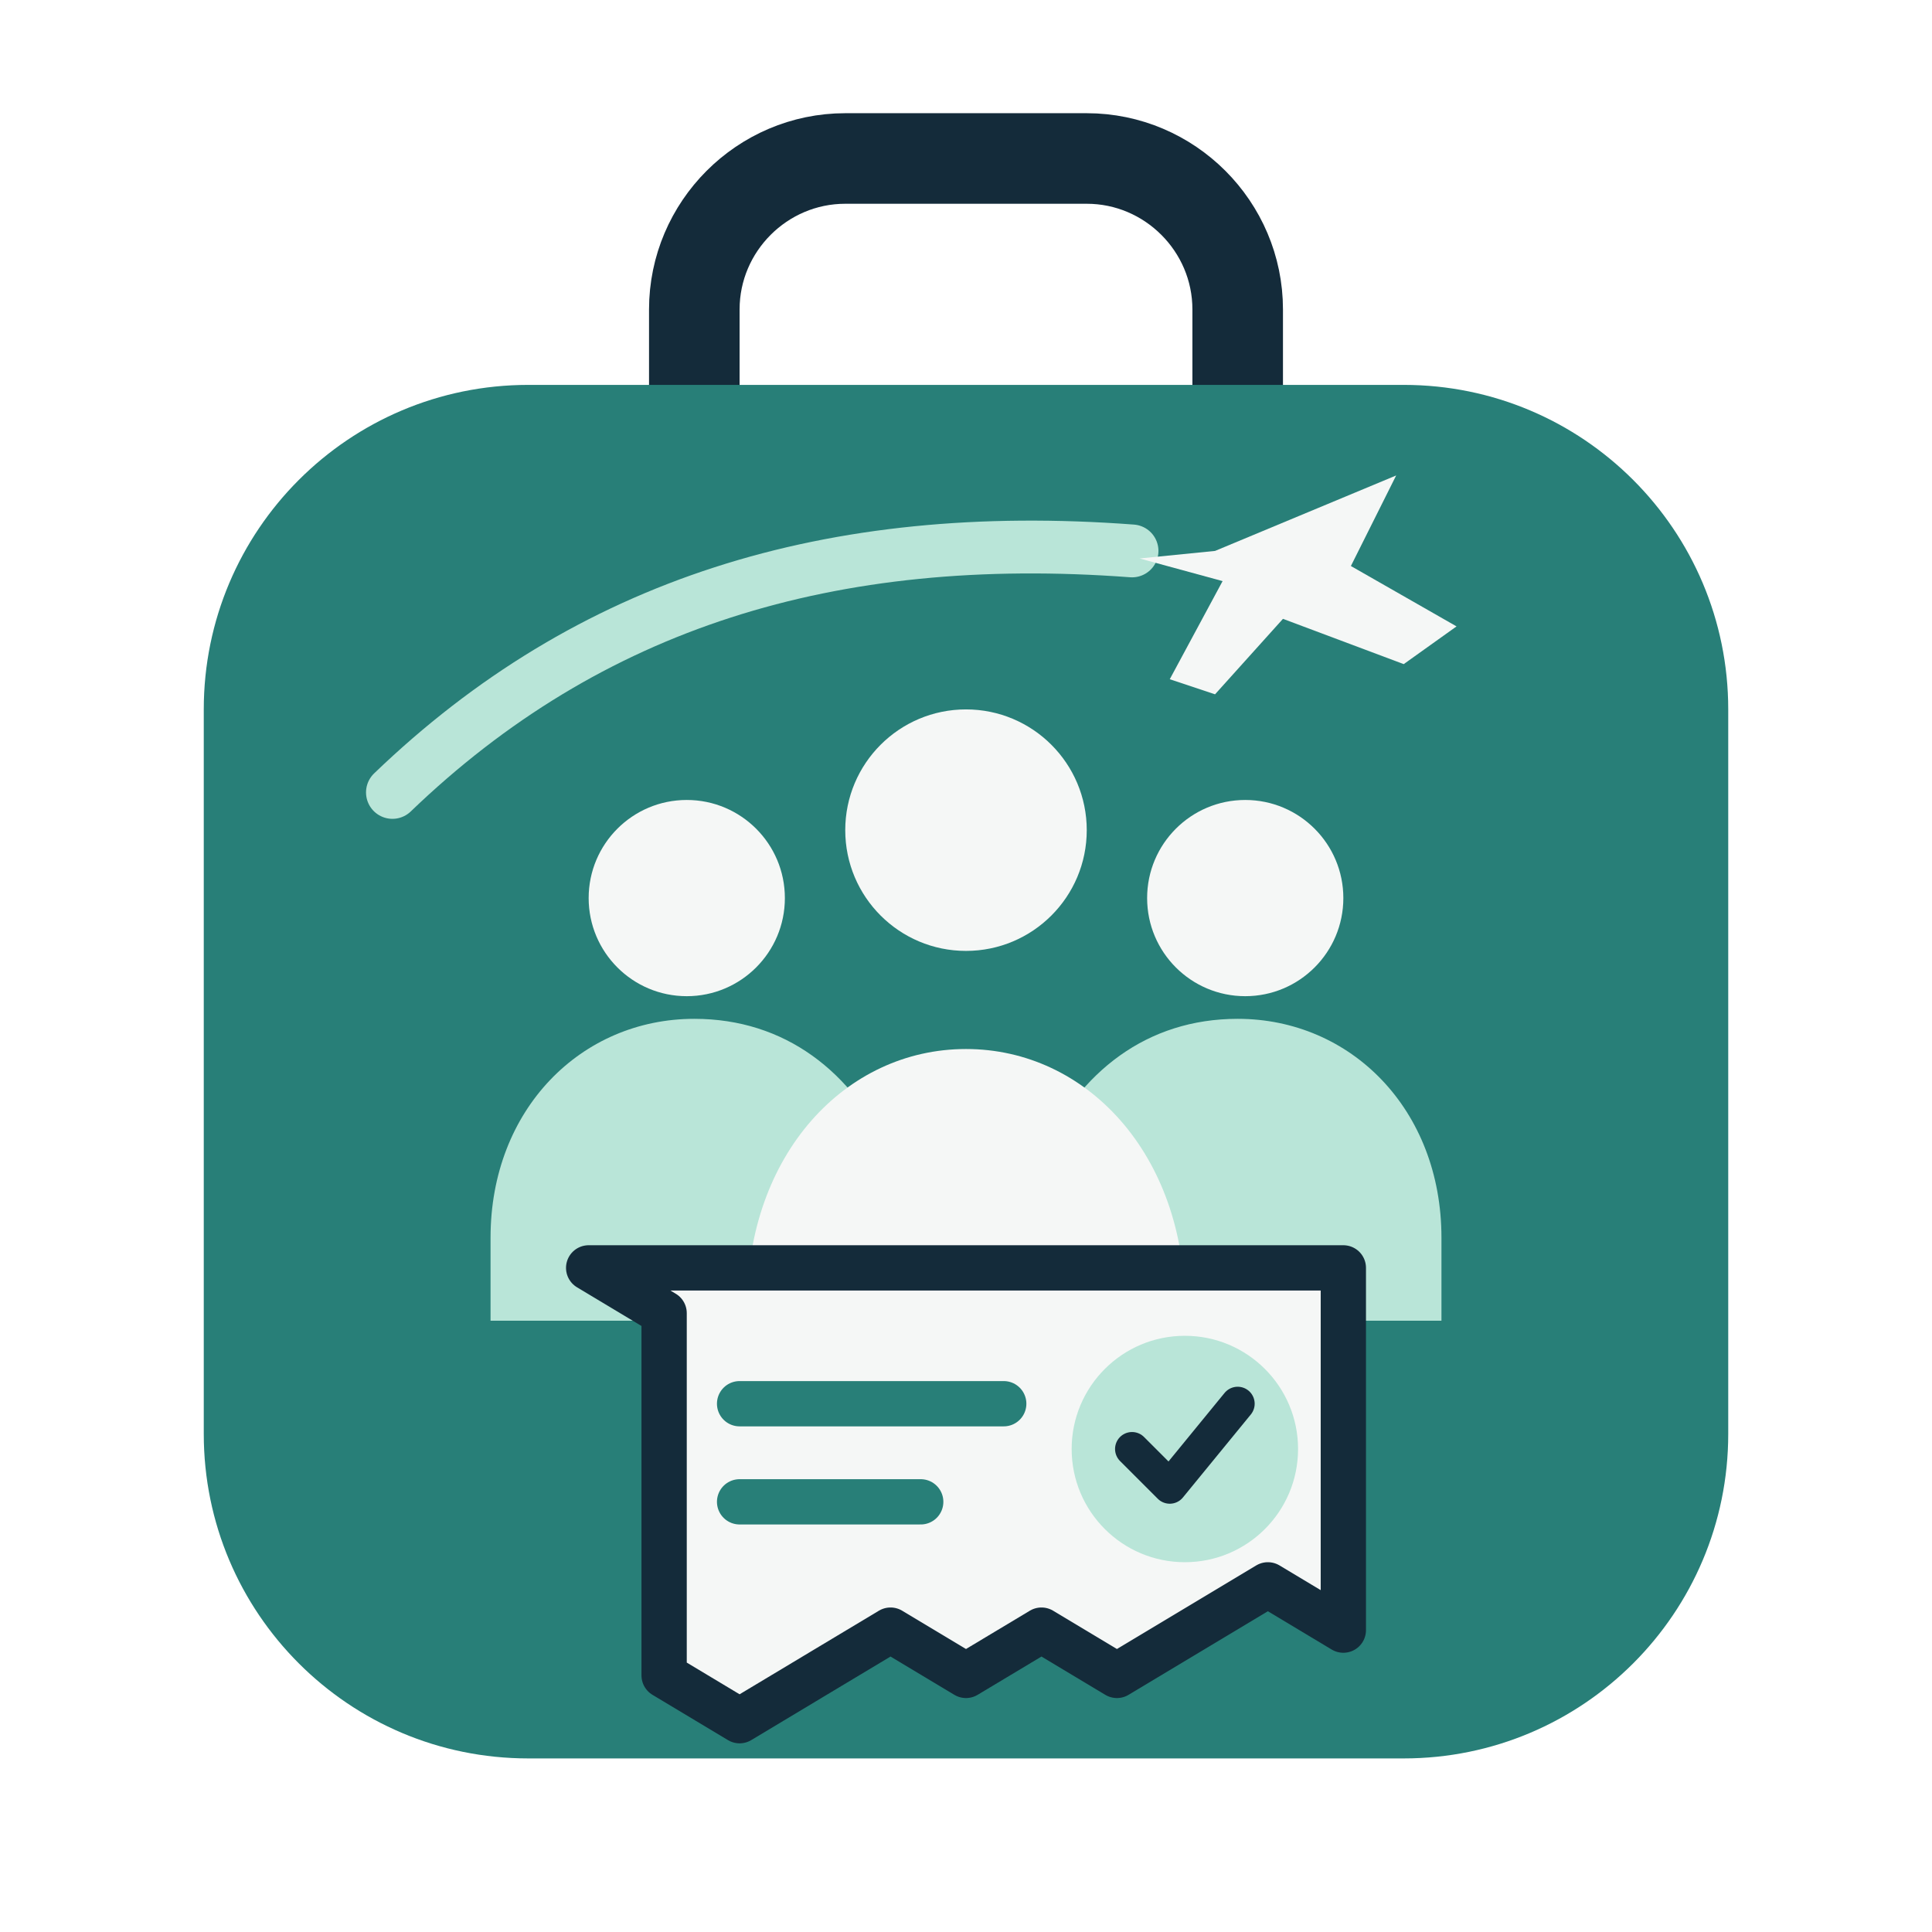
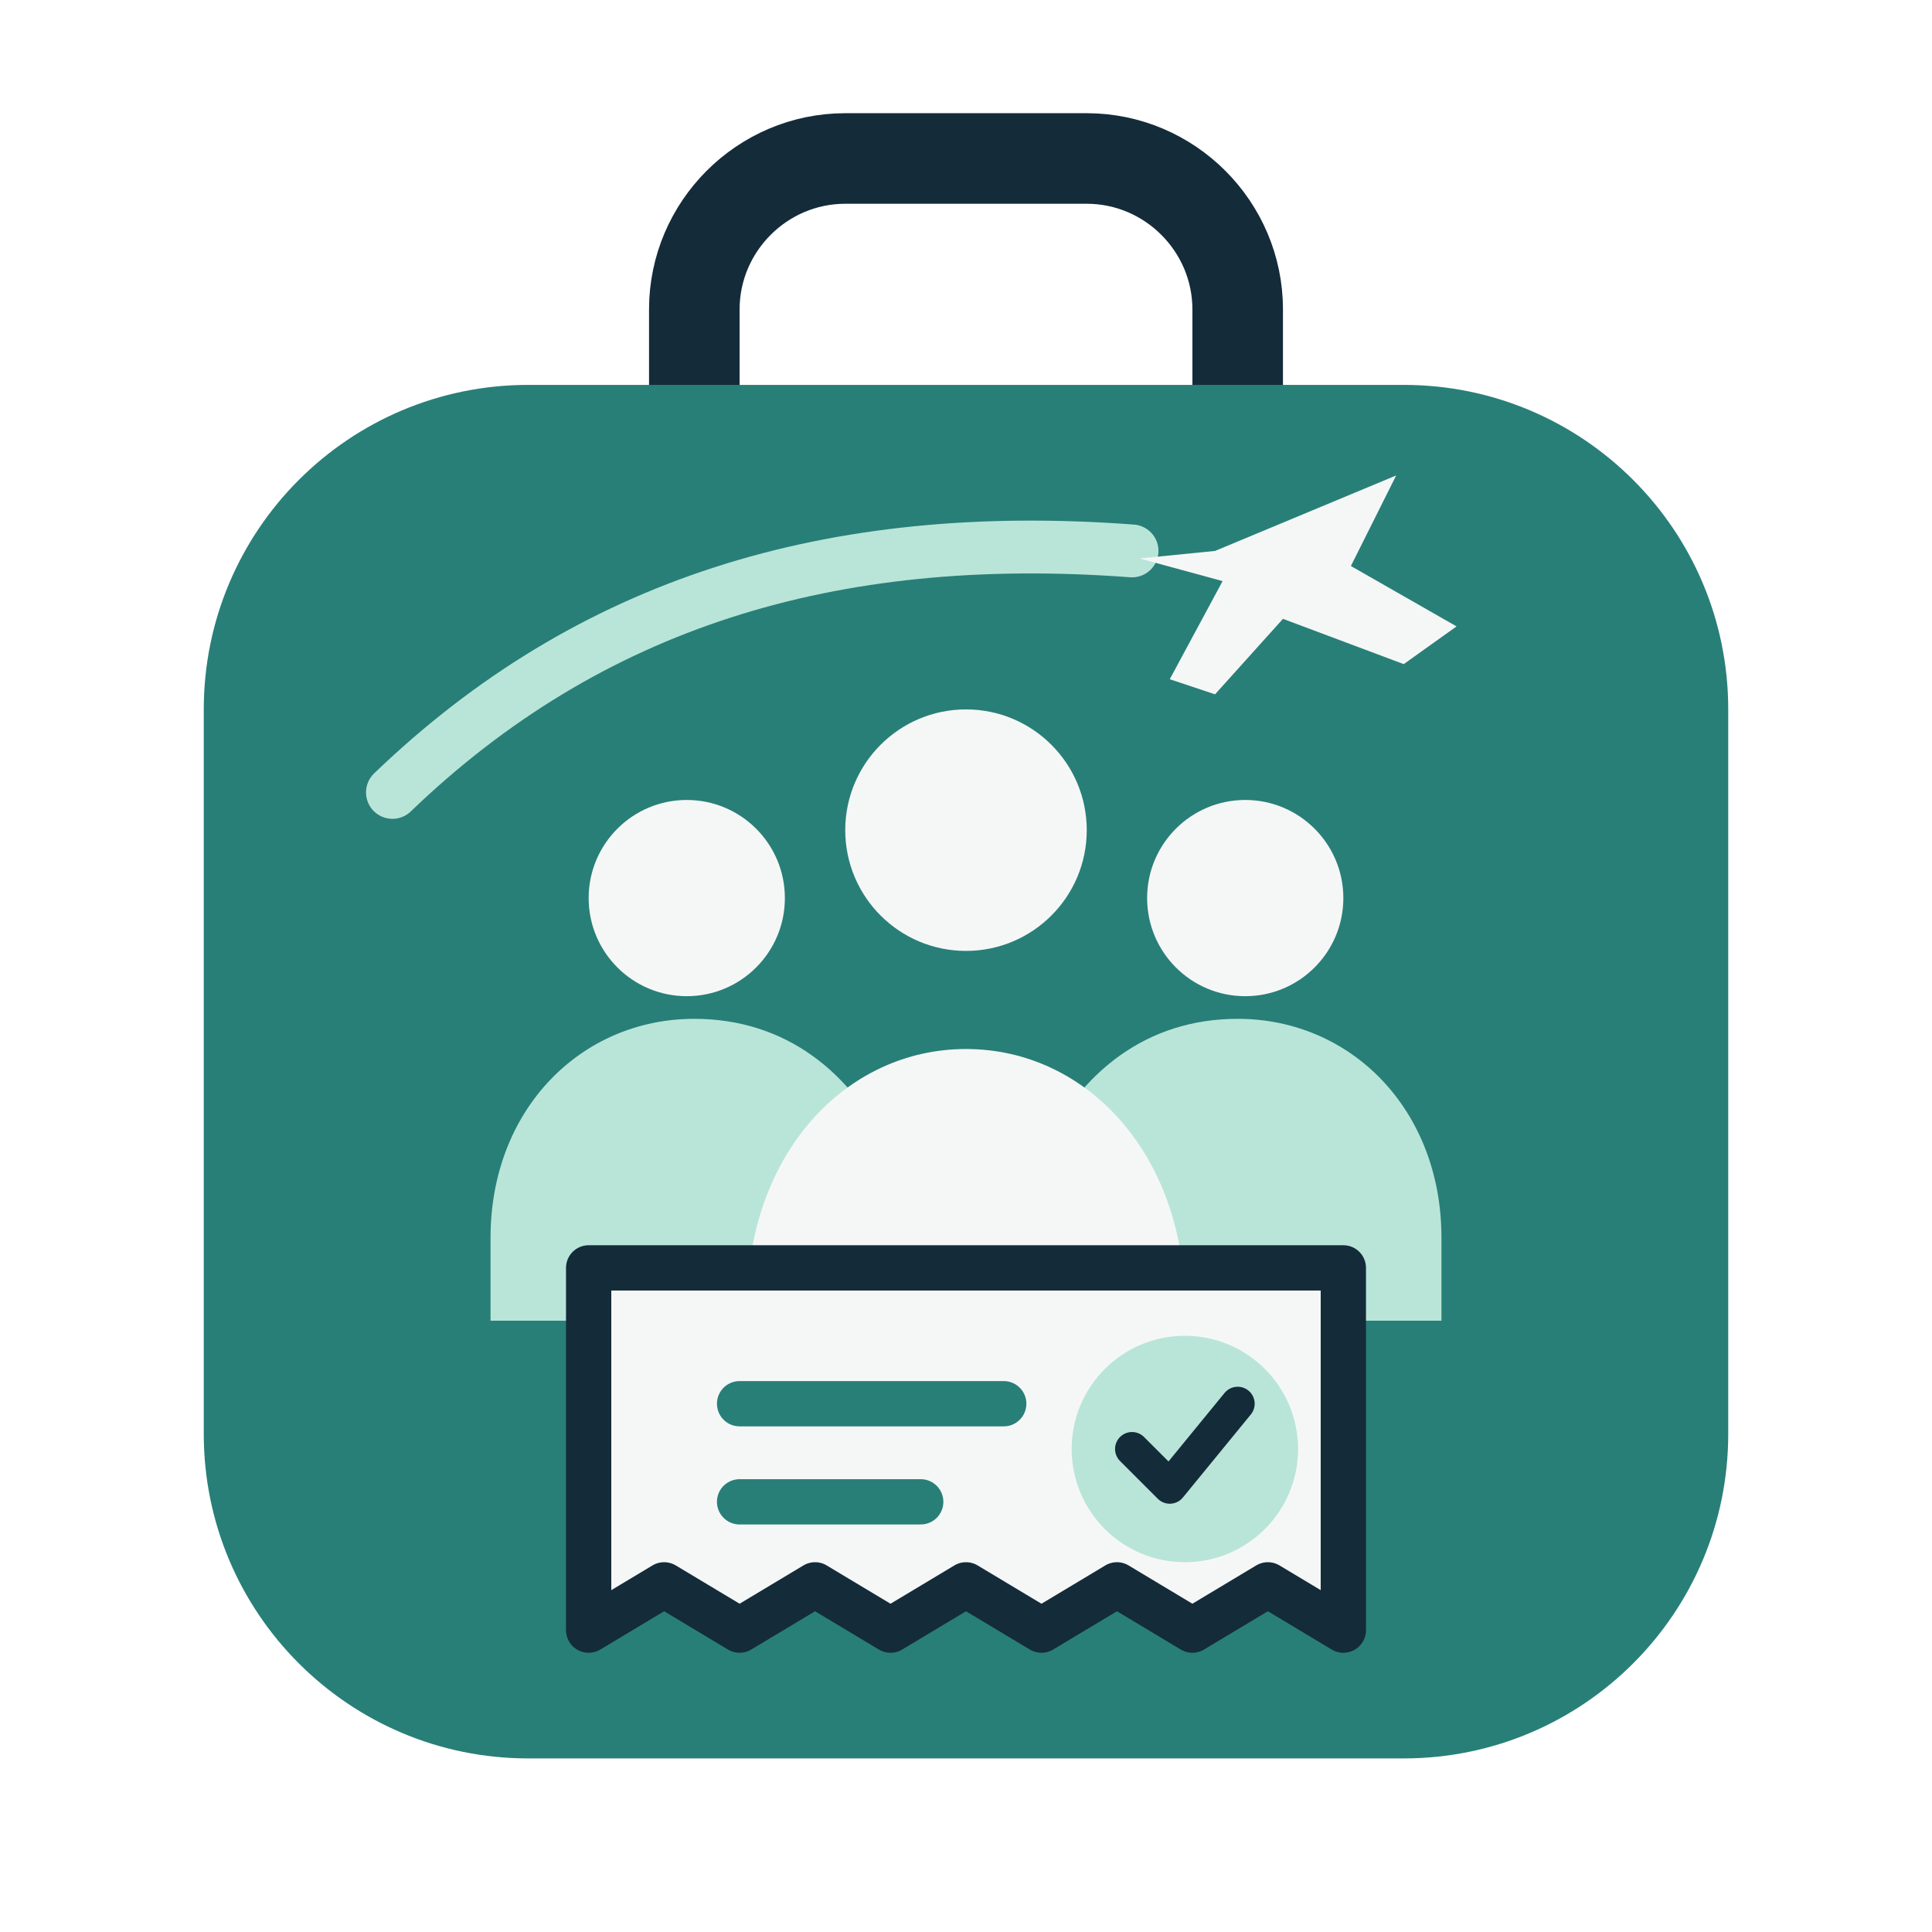
<svg xmlns="http://www.w3.org/2000/svg" width="256" height="256" viewBox="0 0 256 256" fill="none" role="img" aria-labelledby="title desc">
  <path d="M92 55V41c0-11 9-20 20-20h32c11 0 20 9 20 20v14" stroke="#142B3A" stroke-width="12" stroke-linecap="round" />
  <rect x="27" y="51" width="202" height="182" rx="43" fill="#287F78" />
  <path d="M52 105c26-25 58-35 98-32" stroke="#B9E5D8" stroke-width="7" stroke-linecap="round" />
  <path d="m161 73 24-10-6 12 14 8-7 5-16-6-9 10-6-2 7-13-11-3z" fill="#F5F7F6" />
  <circle cx="91" cy="119" r="13" fill="#F5F7F6" />
  <circle cx="128" cy="110" r="16" fill="#F5F7F6" />
  <circle cx="165" cy="119" r="13" fill="#F5F7F6" />
  <path d="M65 164c0-17 12-29 27-29 12 0 21 7 26 18-3 5-5 13-5 22H65v-11Z" fill="#B9E5D8" />
  <path d="M138 153c5-11 14-18 26-18 15 0 27 12 27 29v11h-48c0-9-2-17-5-22Z" fill="#B9E5D8" />
  <path d="M99 173c0-20 13-34 29-34s29 14 29 34v8H99v-8Z" fill="#F5F7F6" />
-   <path d="M78 168h100v48l-10-6-10 6-10 6-10-6-10 6-10-6-10 6-10 6-10-6v-48Z" fill="#F5F7F6" stroke="#142B3A" stroke-width="6" stroke-linejoin="round" />
+   <path d="M78 168h100v48l-10-6-10 6-10-6-10 6-10-6-10 6-10-6-10 6-10-6-10 6v-48Z" fill="#F5F7F6" stroke="#142B3A" stroke-width="6" stroke-linejoin="round" />
  <path d="M98 186h35M98 199h24" stroke="#287F78" stroke-width="6" stroke-linecap="round" />
  <circle cx="157" cy="192" r="15" fill="#B9E5D8" />
  <path d="m150 192 5 5 9-11" stroke="#142B3A" stroke-width="4.5" stroke-linecap="round" stroke-linejoin="round" />
</svg>
